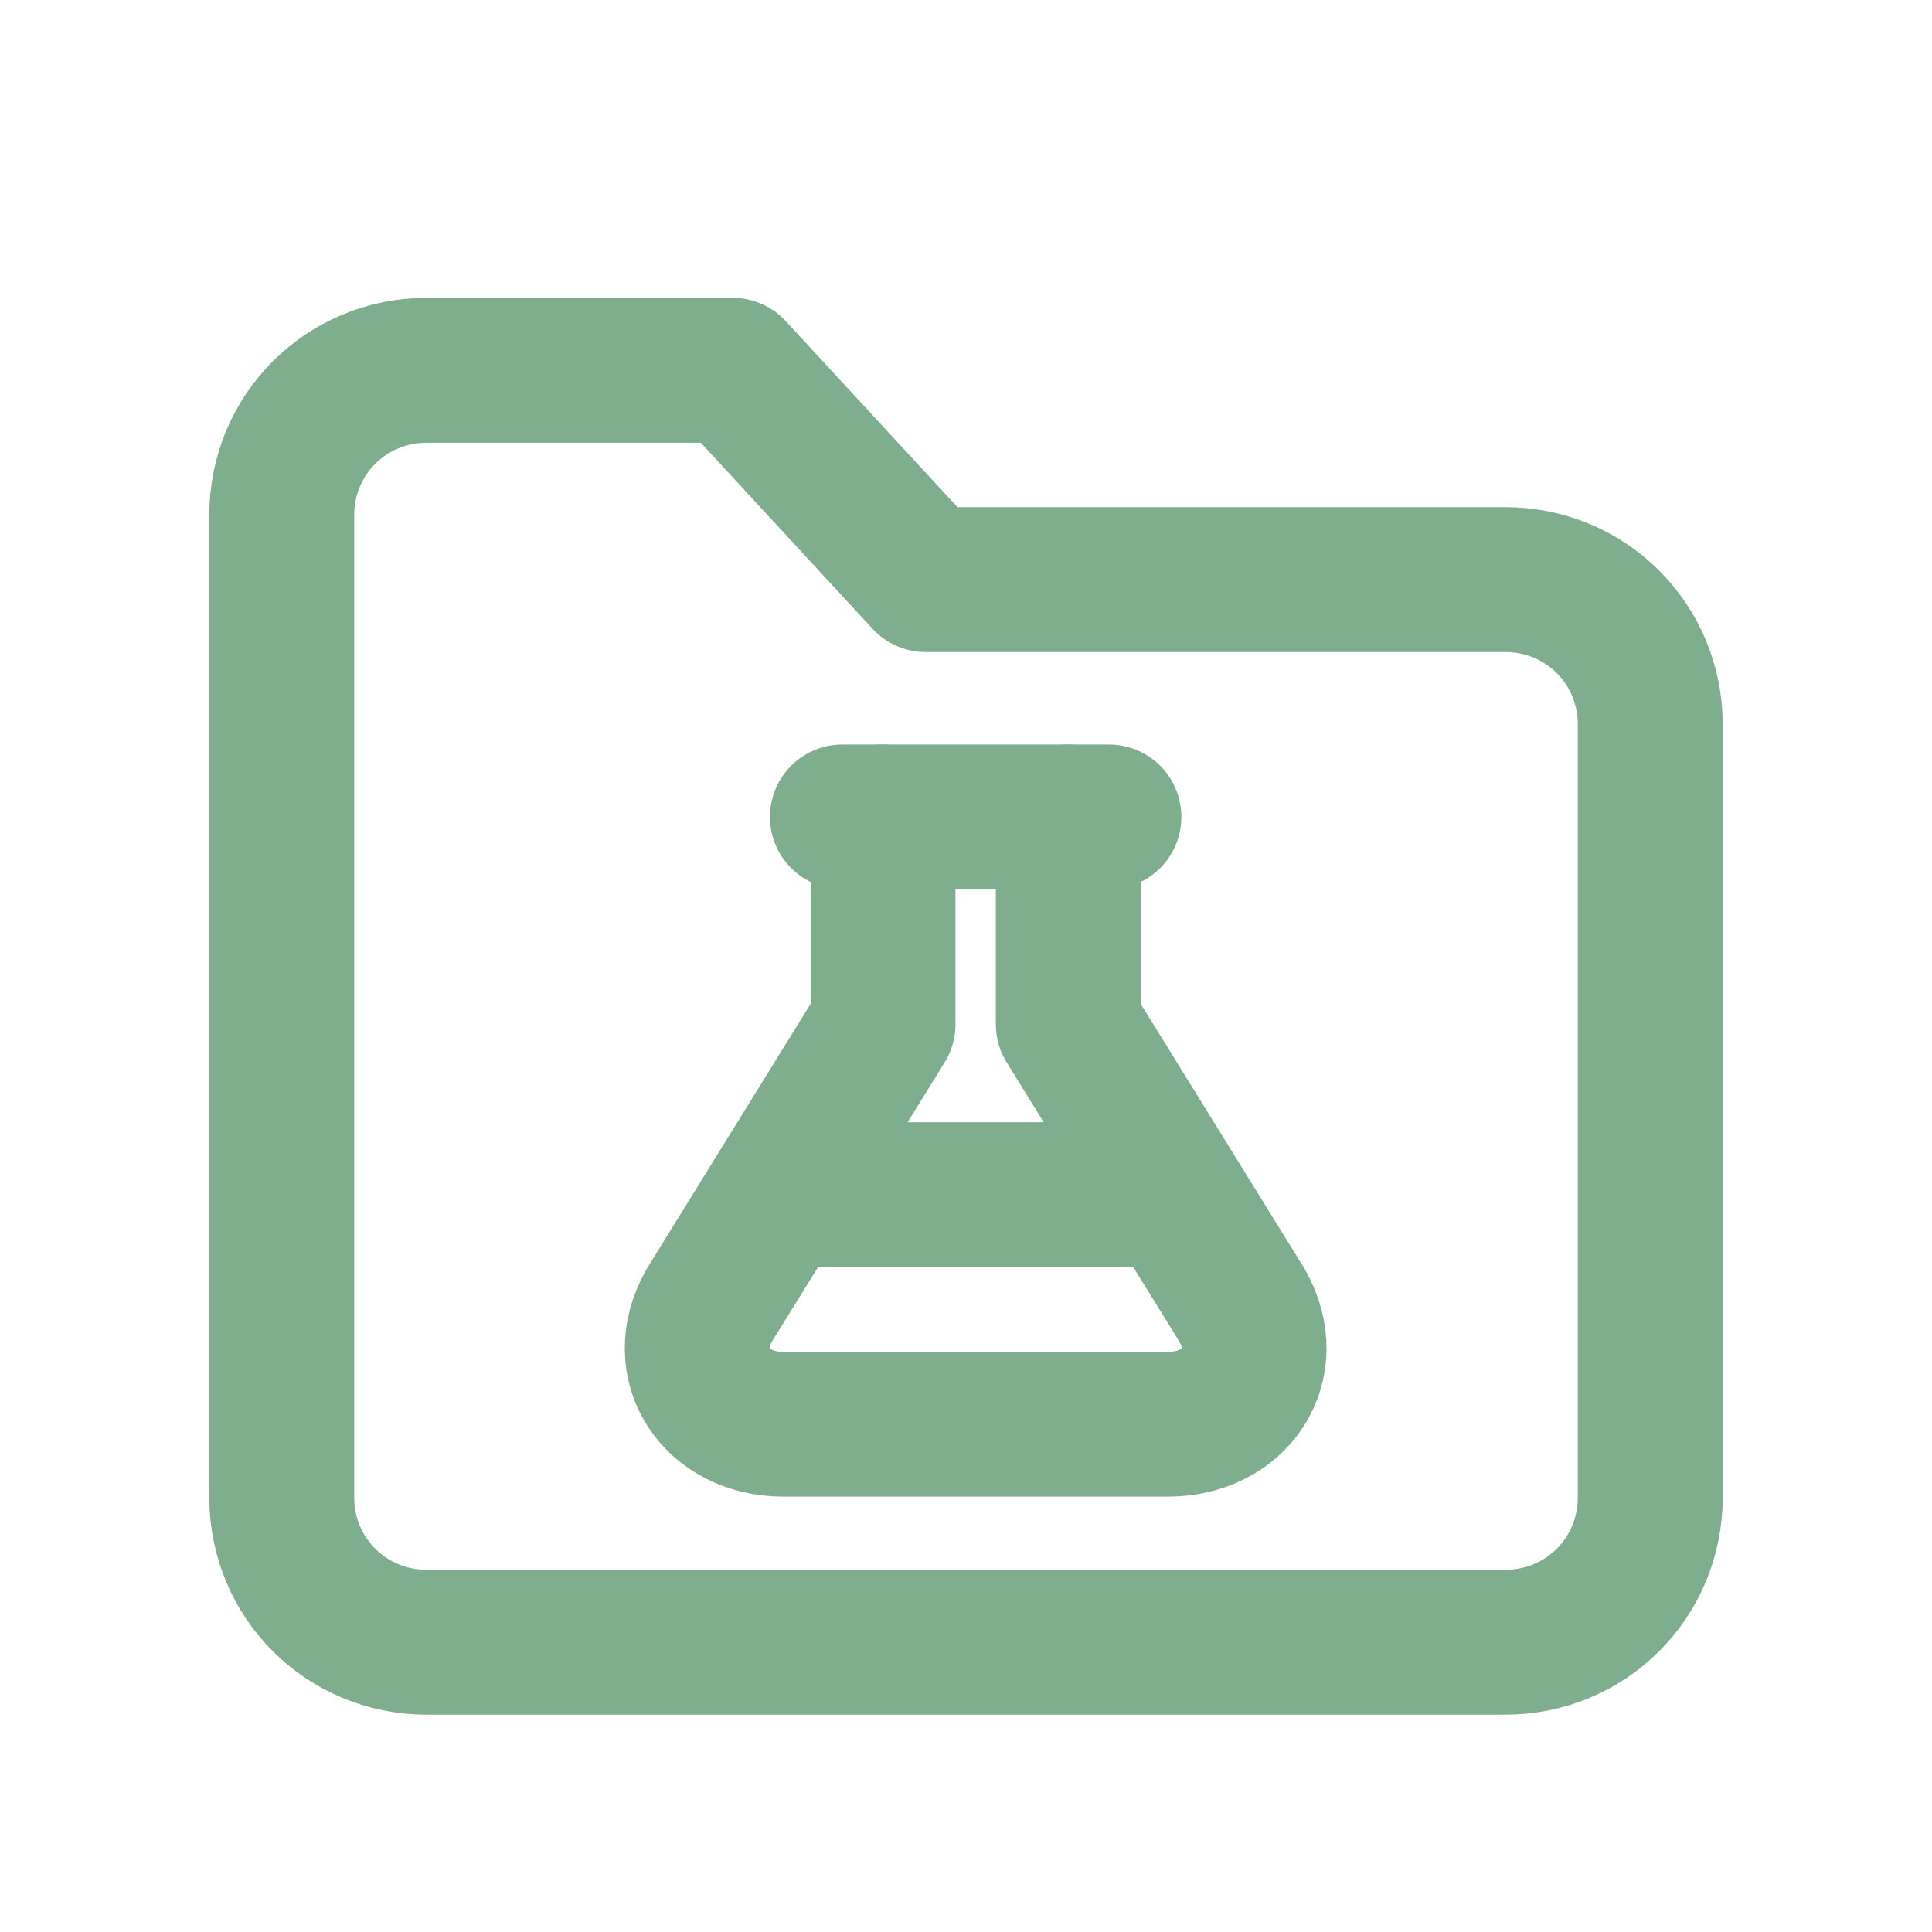
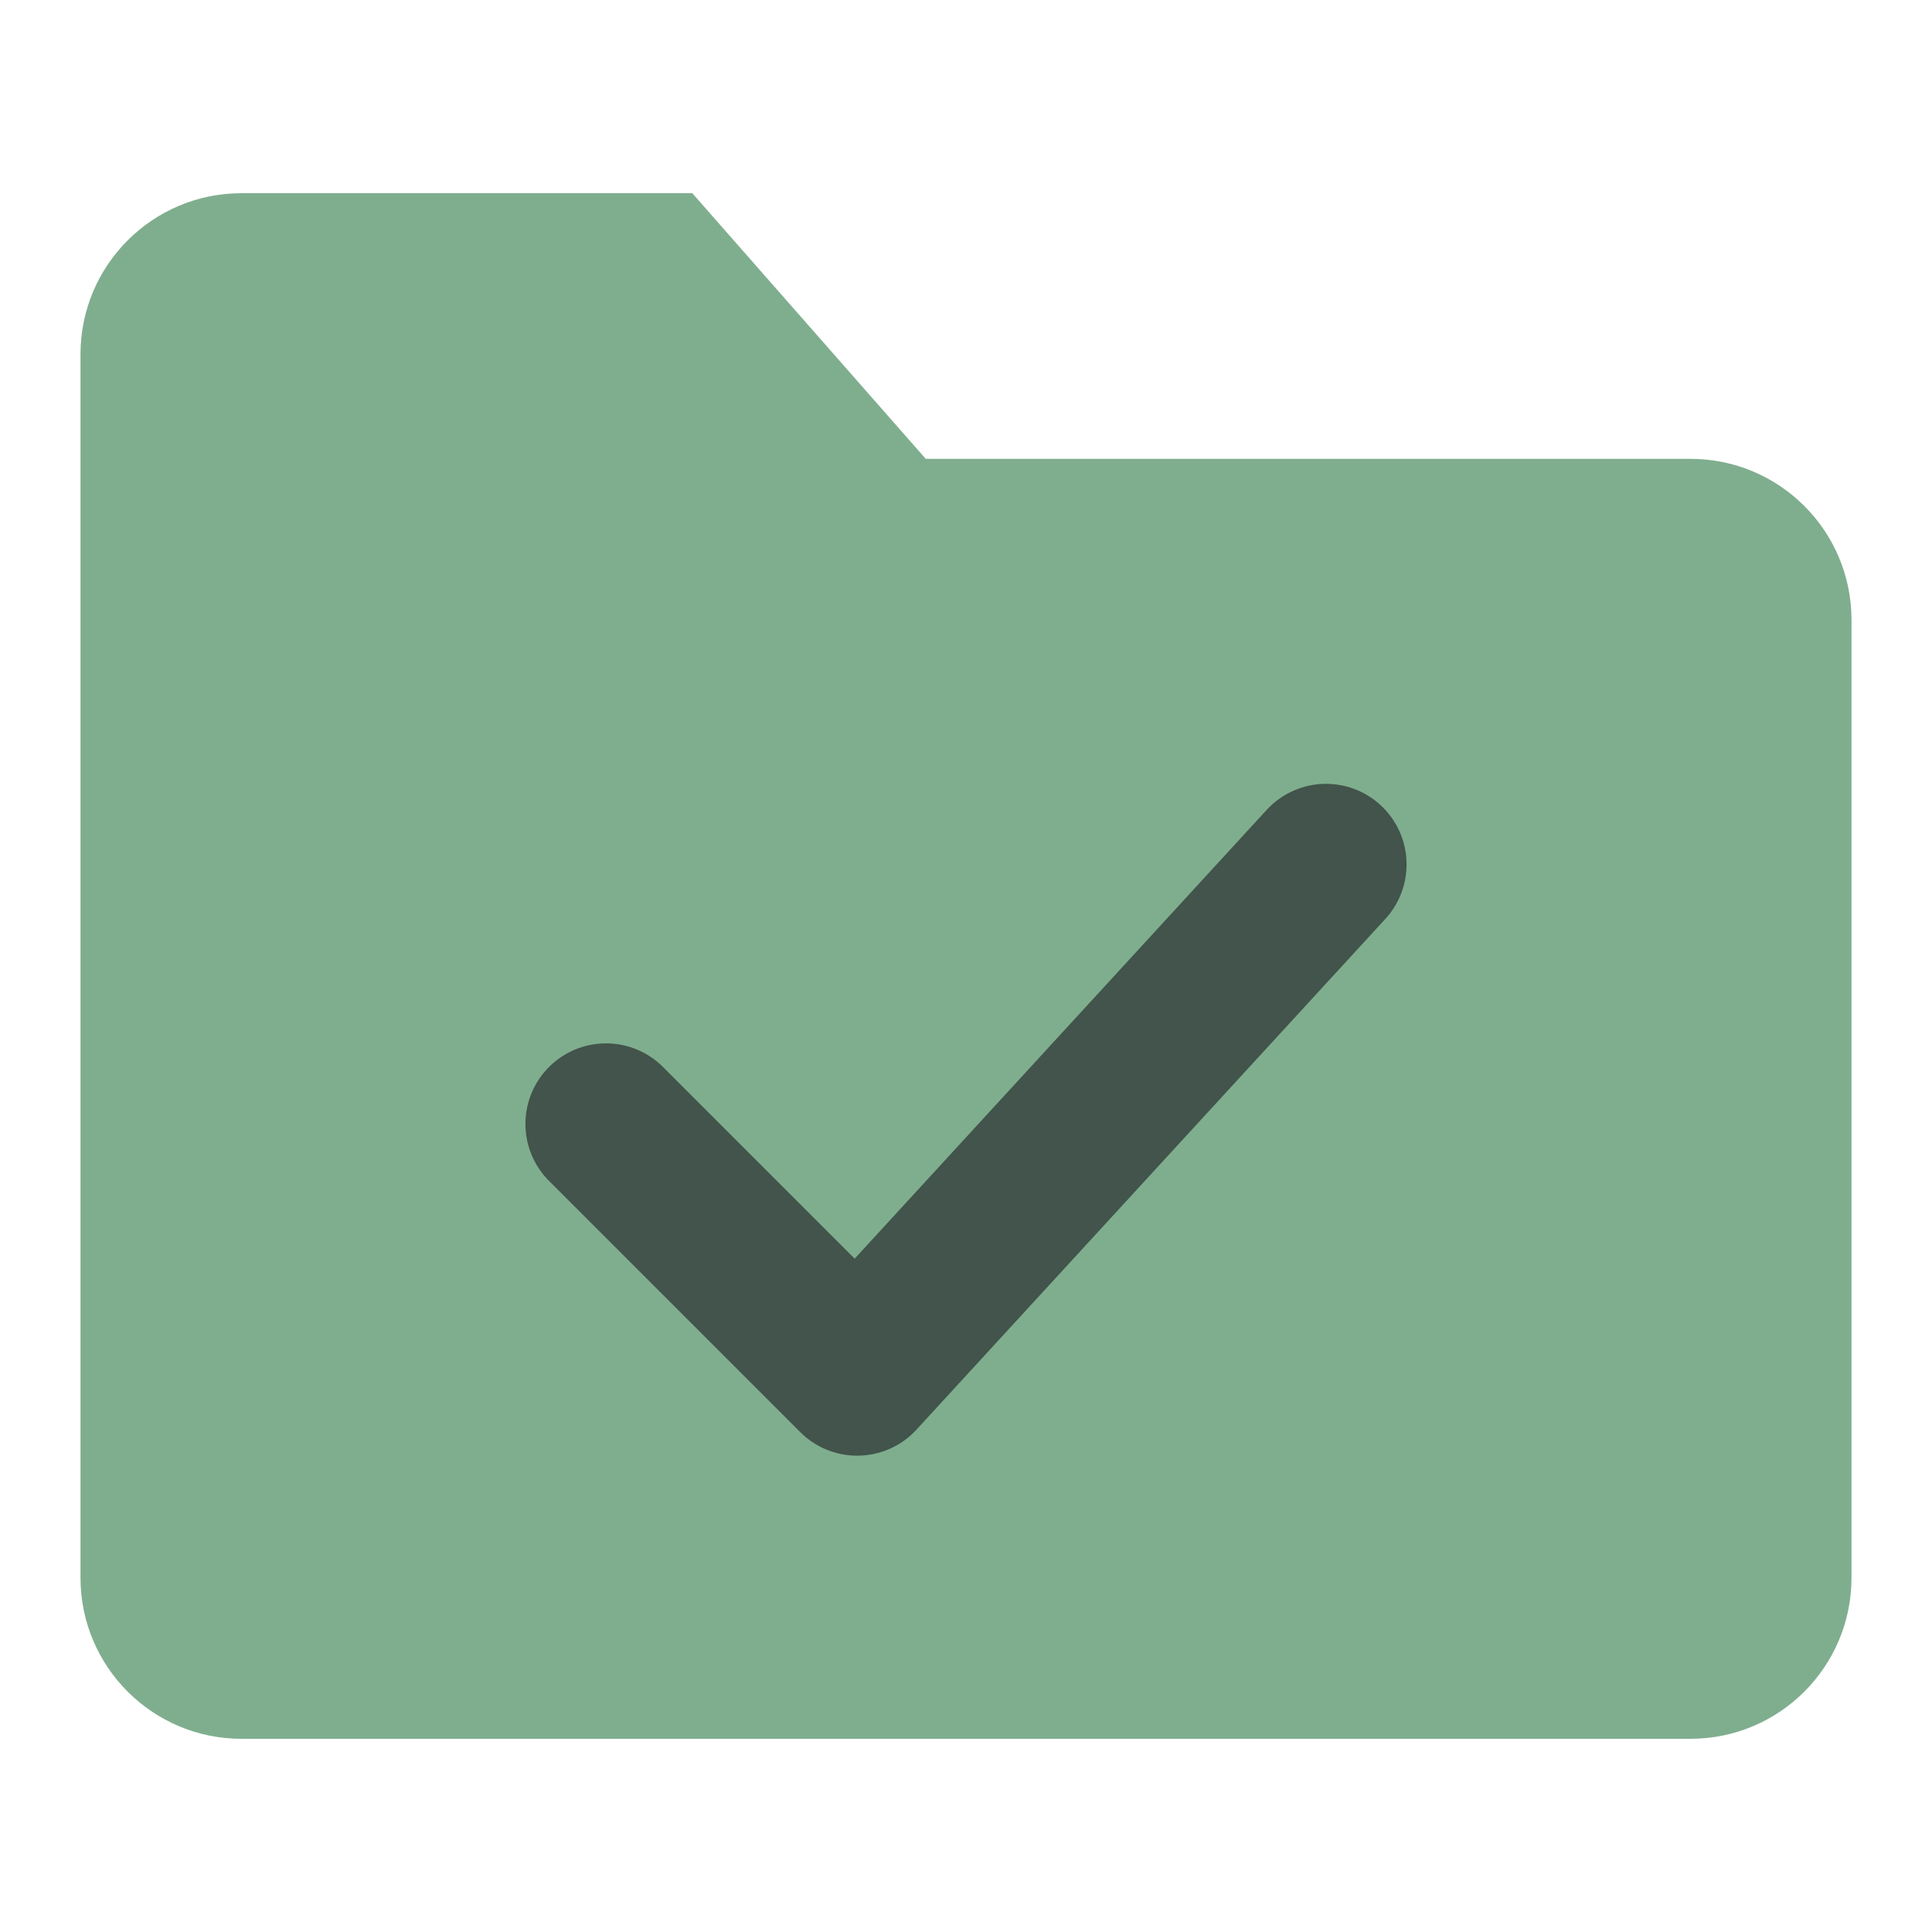
- <svg xmlns="http://www.w3.org/2000/svg" viewBox="0 0 24 24" width="24" height="24" fill="none" stroke="#7FAE8E" stroke-width="1.8" stroke-linecap="round" stroke-linejoin="round">
-   <path d="M3.5 18.6V6.4c0-1 .8-1.8 1.8-1.8h3.8l2.4 2.6h7.2c1 0 1.8.8 1.8 1.8v9.6c0 1-.8 1.8-1.8 1.8H5.3c-1 0-1.8-.8-1.8-1.8z" />
-   <g transform="translate(6.6 8.4) scale(0.46)" stroke-width="3.91">
-     <path d="M9.5 3.8v5.6L4.8 17c-.9 1.6.2 3.2 2 3.2h10.4c1.8 0 2.9-1.6 2-3.2L14.5 9.4V3.8" />
-     <path d="M8.4 3.8h7.2M7.6 14h8.8" />
+ <svg xmlns="http://www.w3.org/2000/svg" viewBox="0 0 24 24" width="24" height="24" fill="#7FAE8E" stroke="none">
+   <path d="M1 19.6V4.4a2 2 0 0 1 2-2h5.6l2.9 3.3H21a2 2 0 0 1 2 2v11.9a2 2 0 0 1-2 2H3a2 2 0 0 1-2-2z" />
+   <g transform="translate(5.76 7.41) scale(0.52)" fill="none" stroke="#42544B" stroke-width="3.85" stroke-linecap="round" stroke-linejoin="round">
+     <path d="M3.4 12.6 9.4 18.6 20.6 6.4" />
  </g>
</svg>
